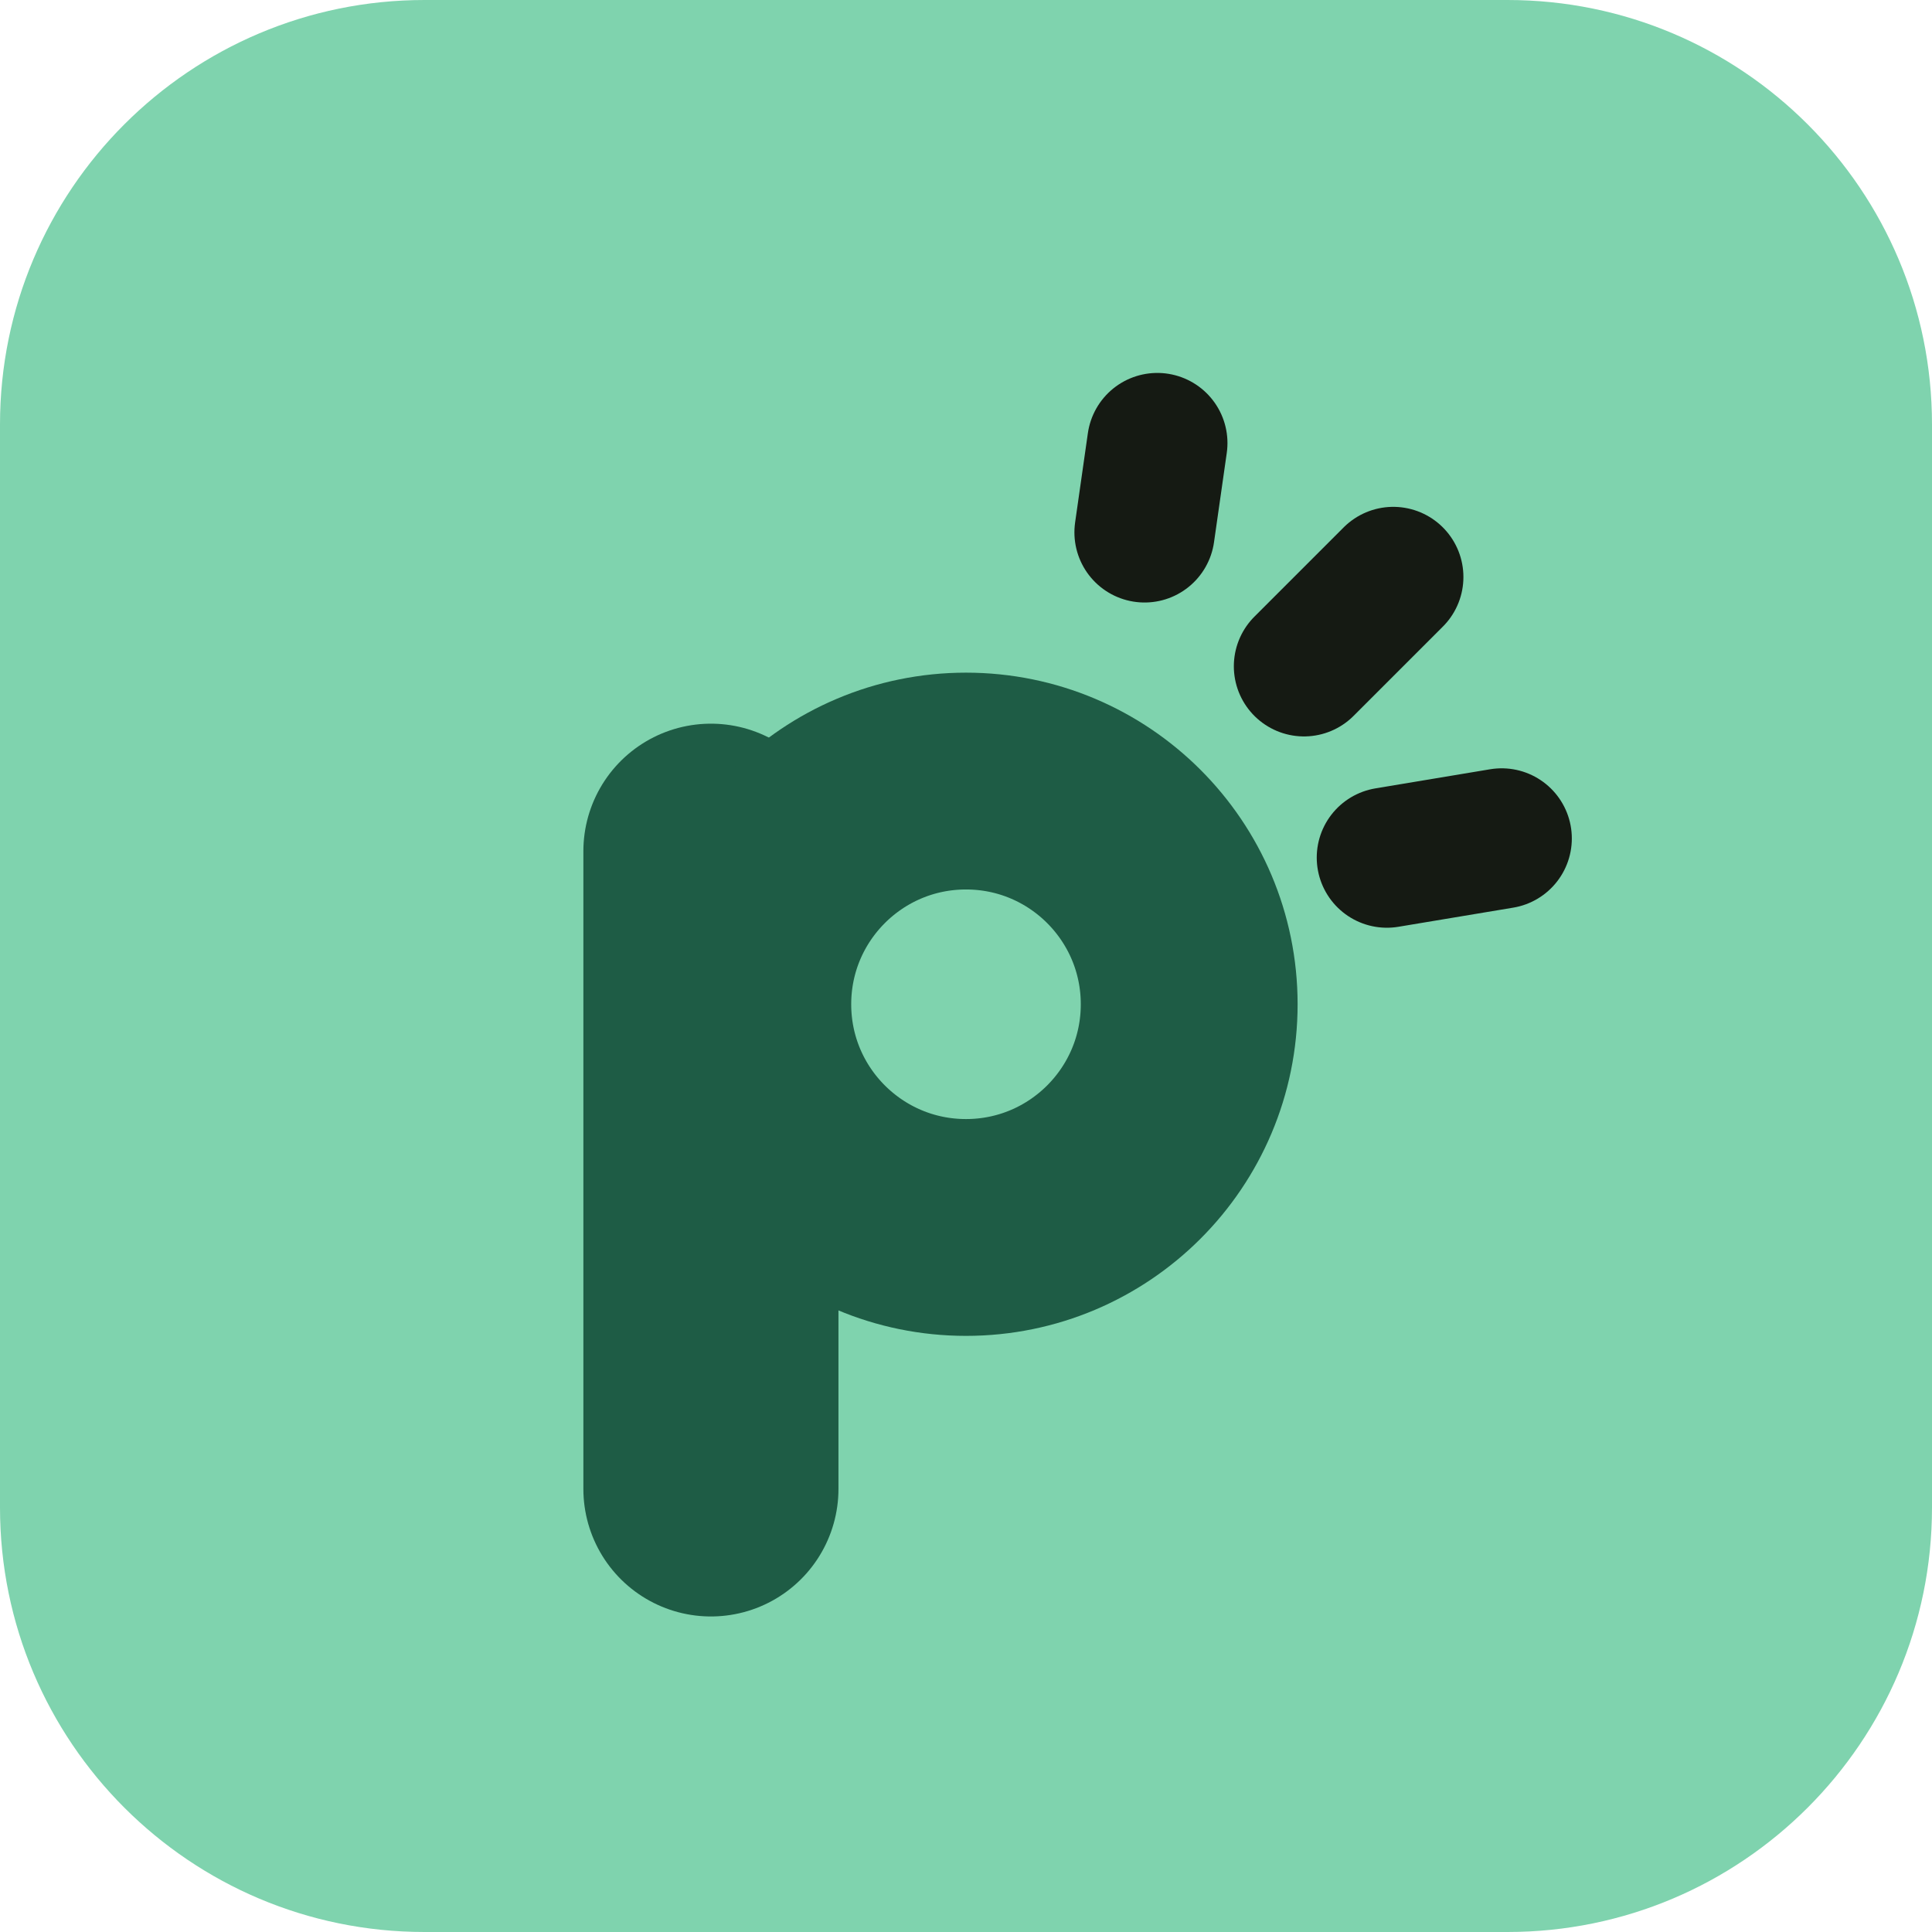
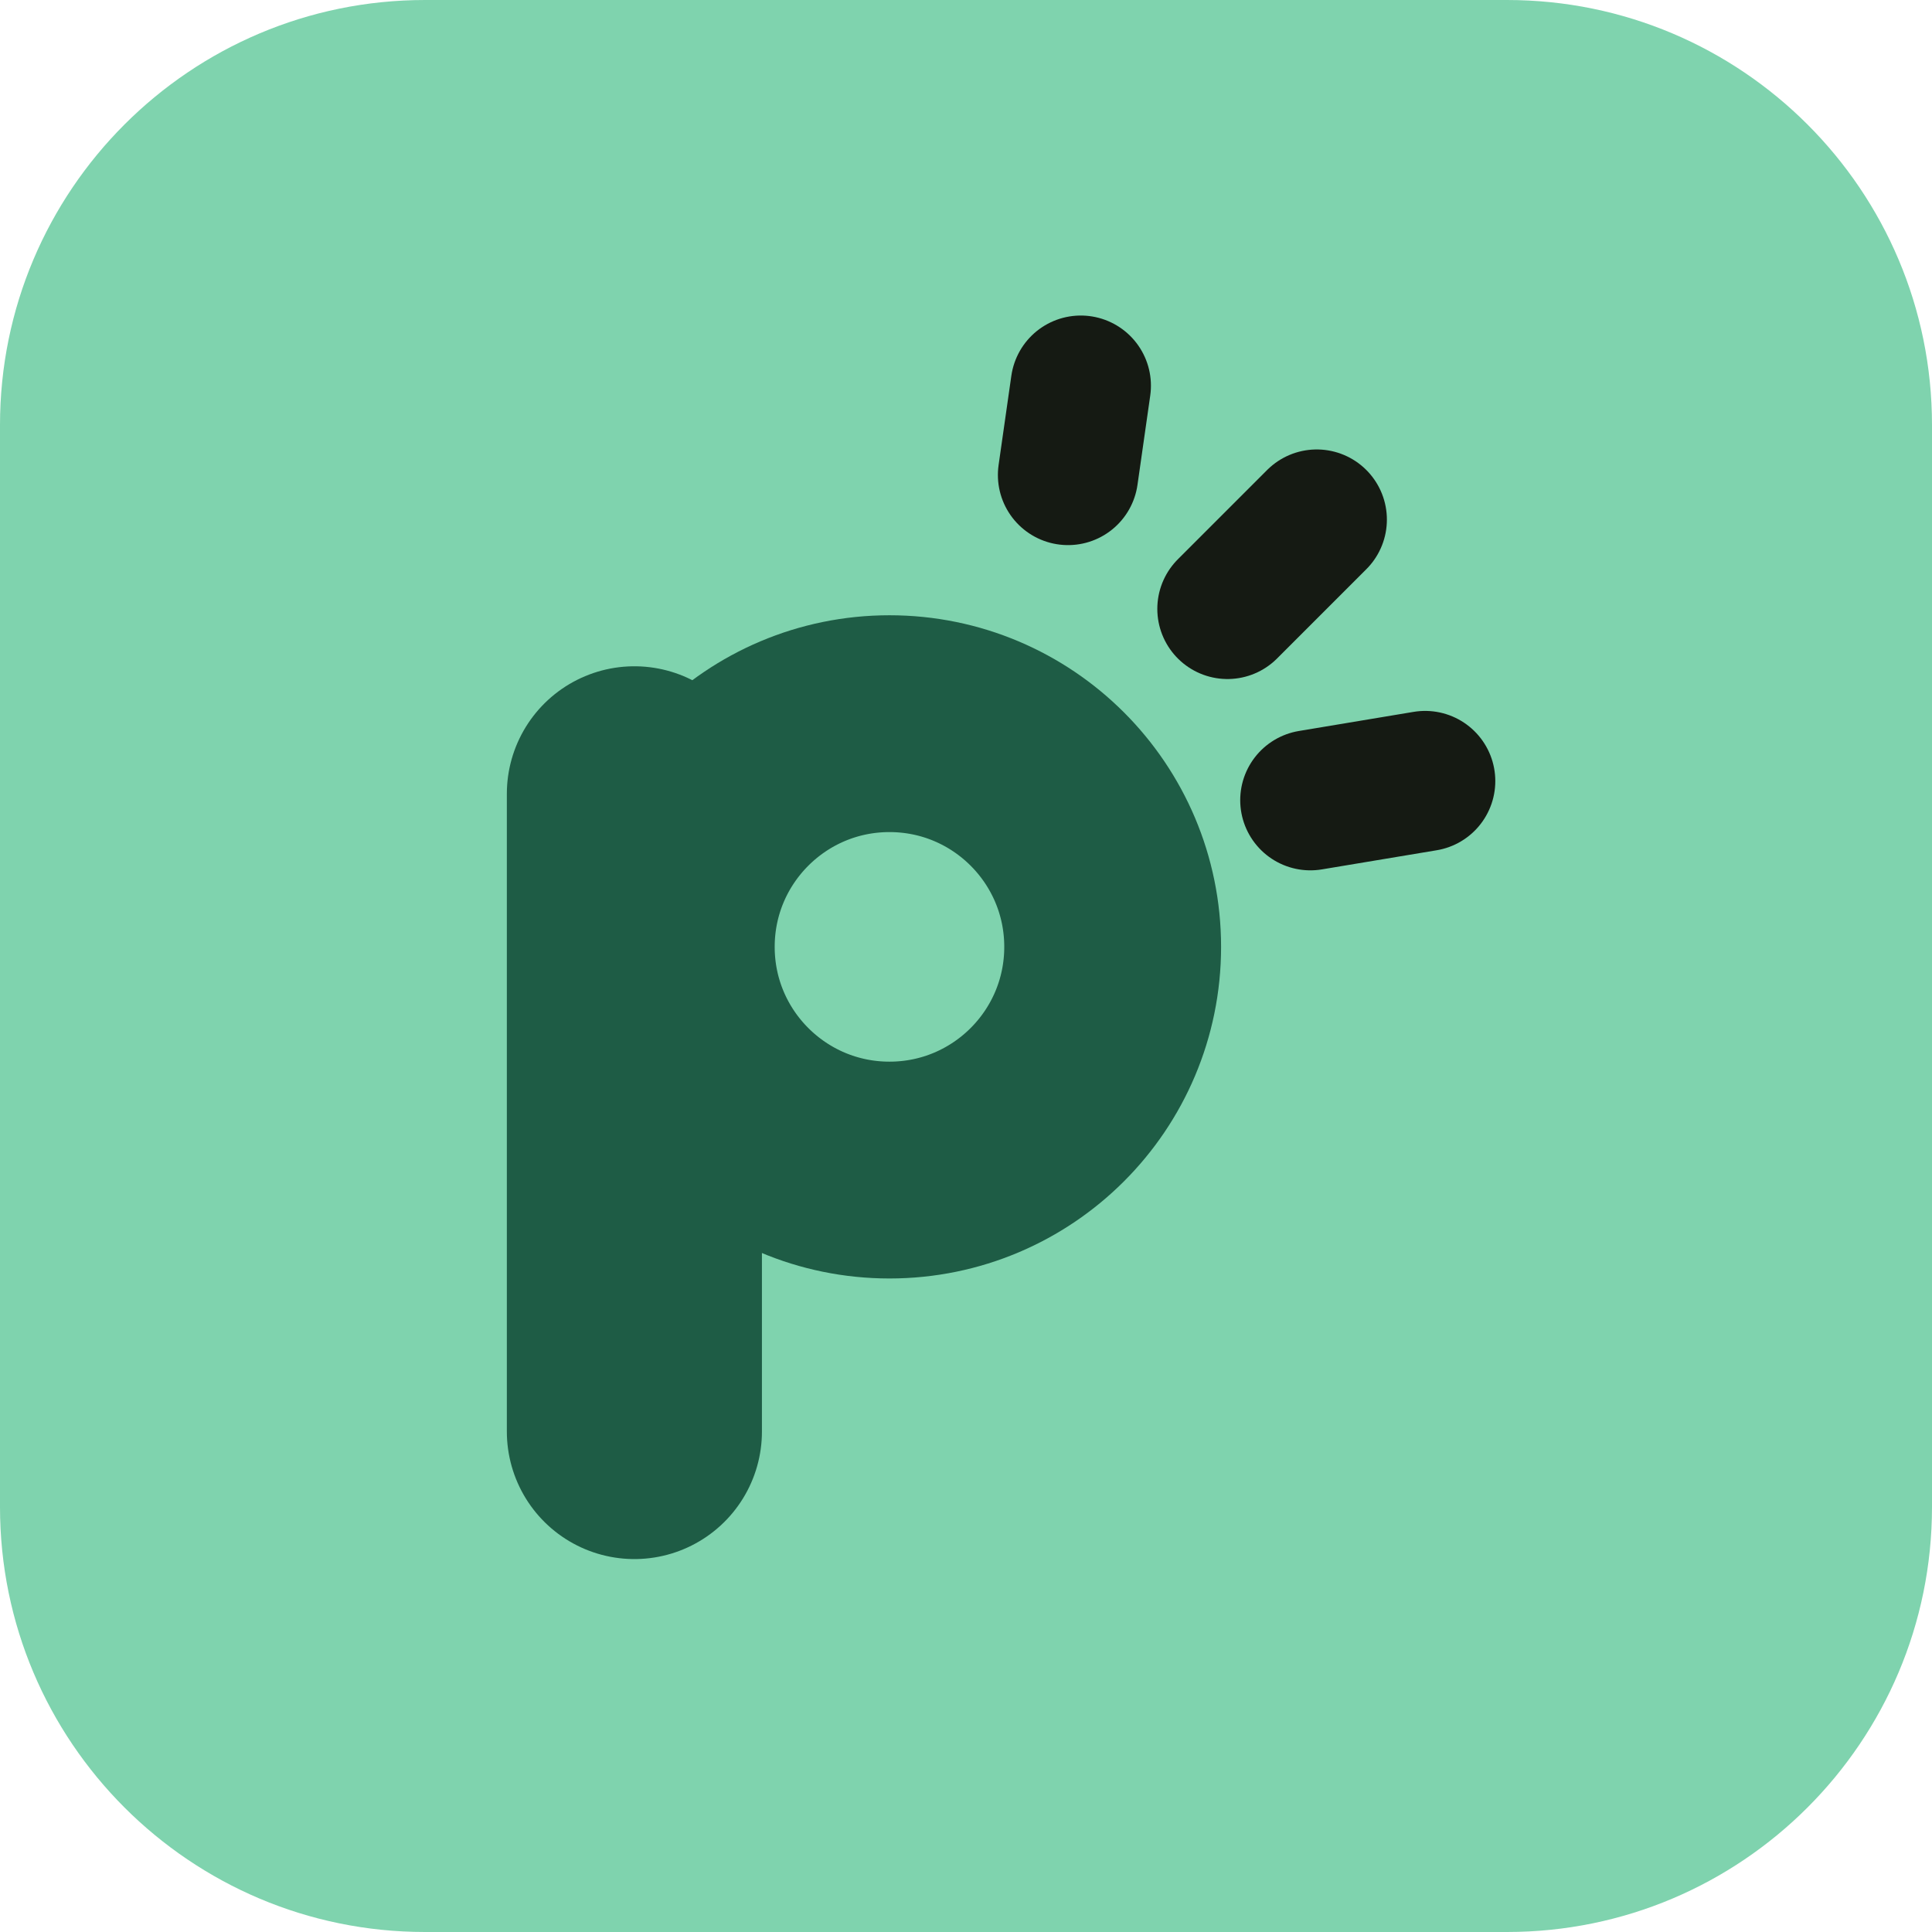
<svg xmlns="http://www.w3.org/2000/svg" width="1024" height="1024" viewBox="0 0 1024 1024">
-   <rect width="1024" height="1024" rx="225" fill="#7FD3AE" />
-   <g transform="translate(174.0 174.0) scale(33.8)">
-     <path d="M6 8.2v10" fill="none" stroke="#1E5C45" stroke-width="4" stroke-linecap="round" />
-     <circle cx="10" cy="10.6" r="3.5" fill="none" stroke="#1E5C45" stroke-width="3.4" />
-     <path d="M15.3 5.3L16.7 3.9M16.6 8.3L18.4 8M12.8 3.2L13 1.8" fill="none" stroke="#151A13" stroke-width="2.2" stroke-linecap="round" />
+   <rect width="1024" height="1024" rx="225.28" fill="#7FD3AE" />
+   <g transform="translate(174 174) scale(33.8)">
+     <path d="M4.8 7.3v10" fill="none" stroke="#1E5C45" stroke-width="4" stroke-linecap="round" />
+     <circle cx="8.8" cy="9.7" r="3.5" fill="none" stroke="#1E5C45" stroke-width="3.4" />
+     <path d="M14.1 4.4L15.5 3M15.4 7.4L17.2 7.1M11.6 2.3L11.8 0.9" fill="none" stroke="#151A13" stroke-width="2.2" stroke-linecap="round" />
  </g>
</svg>
